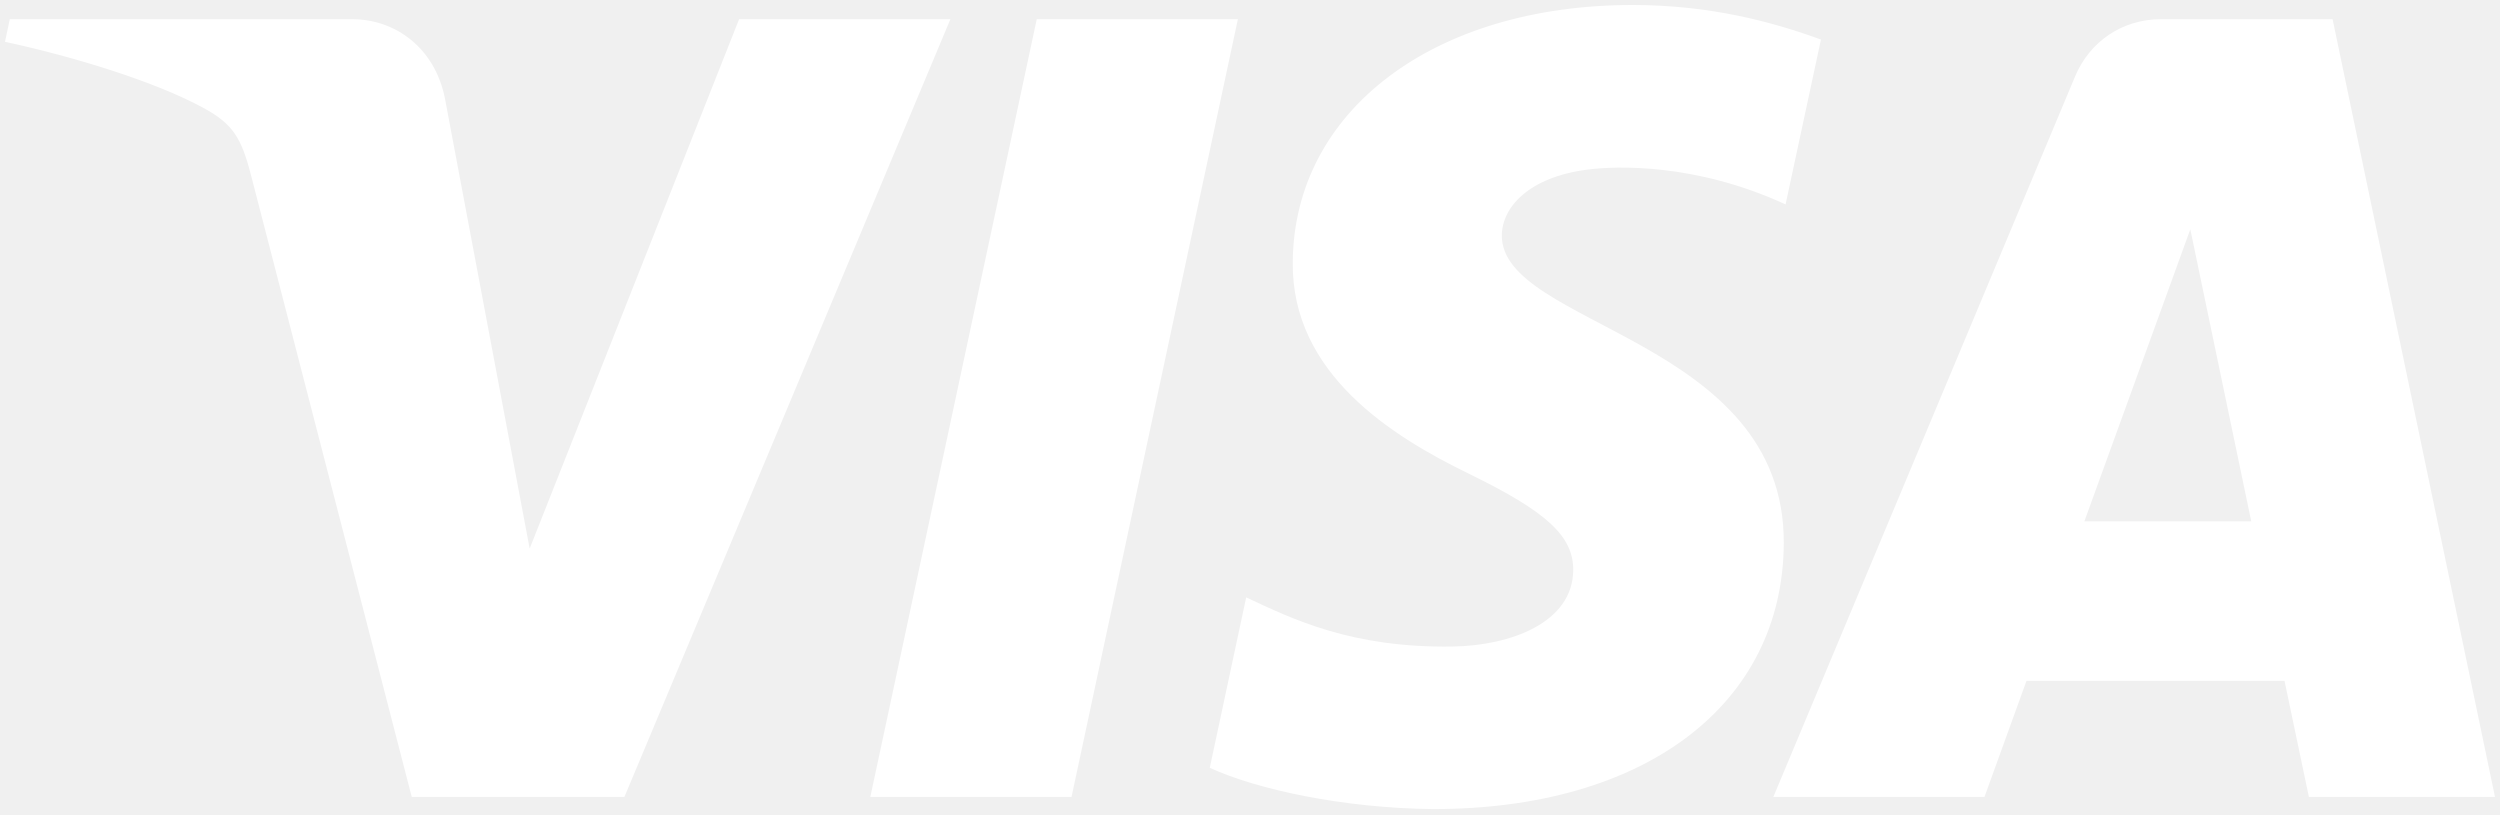
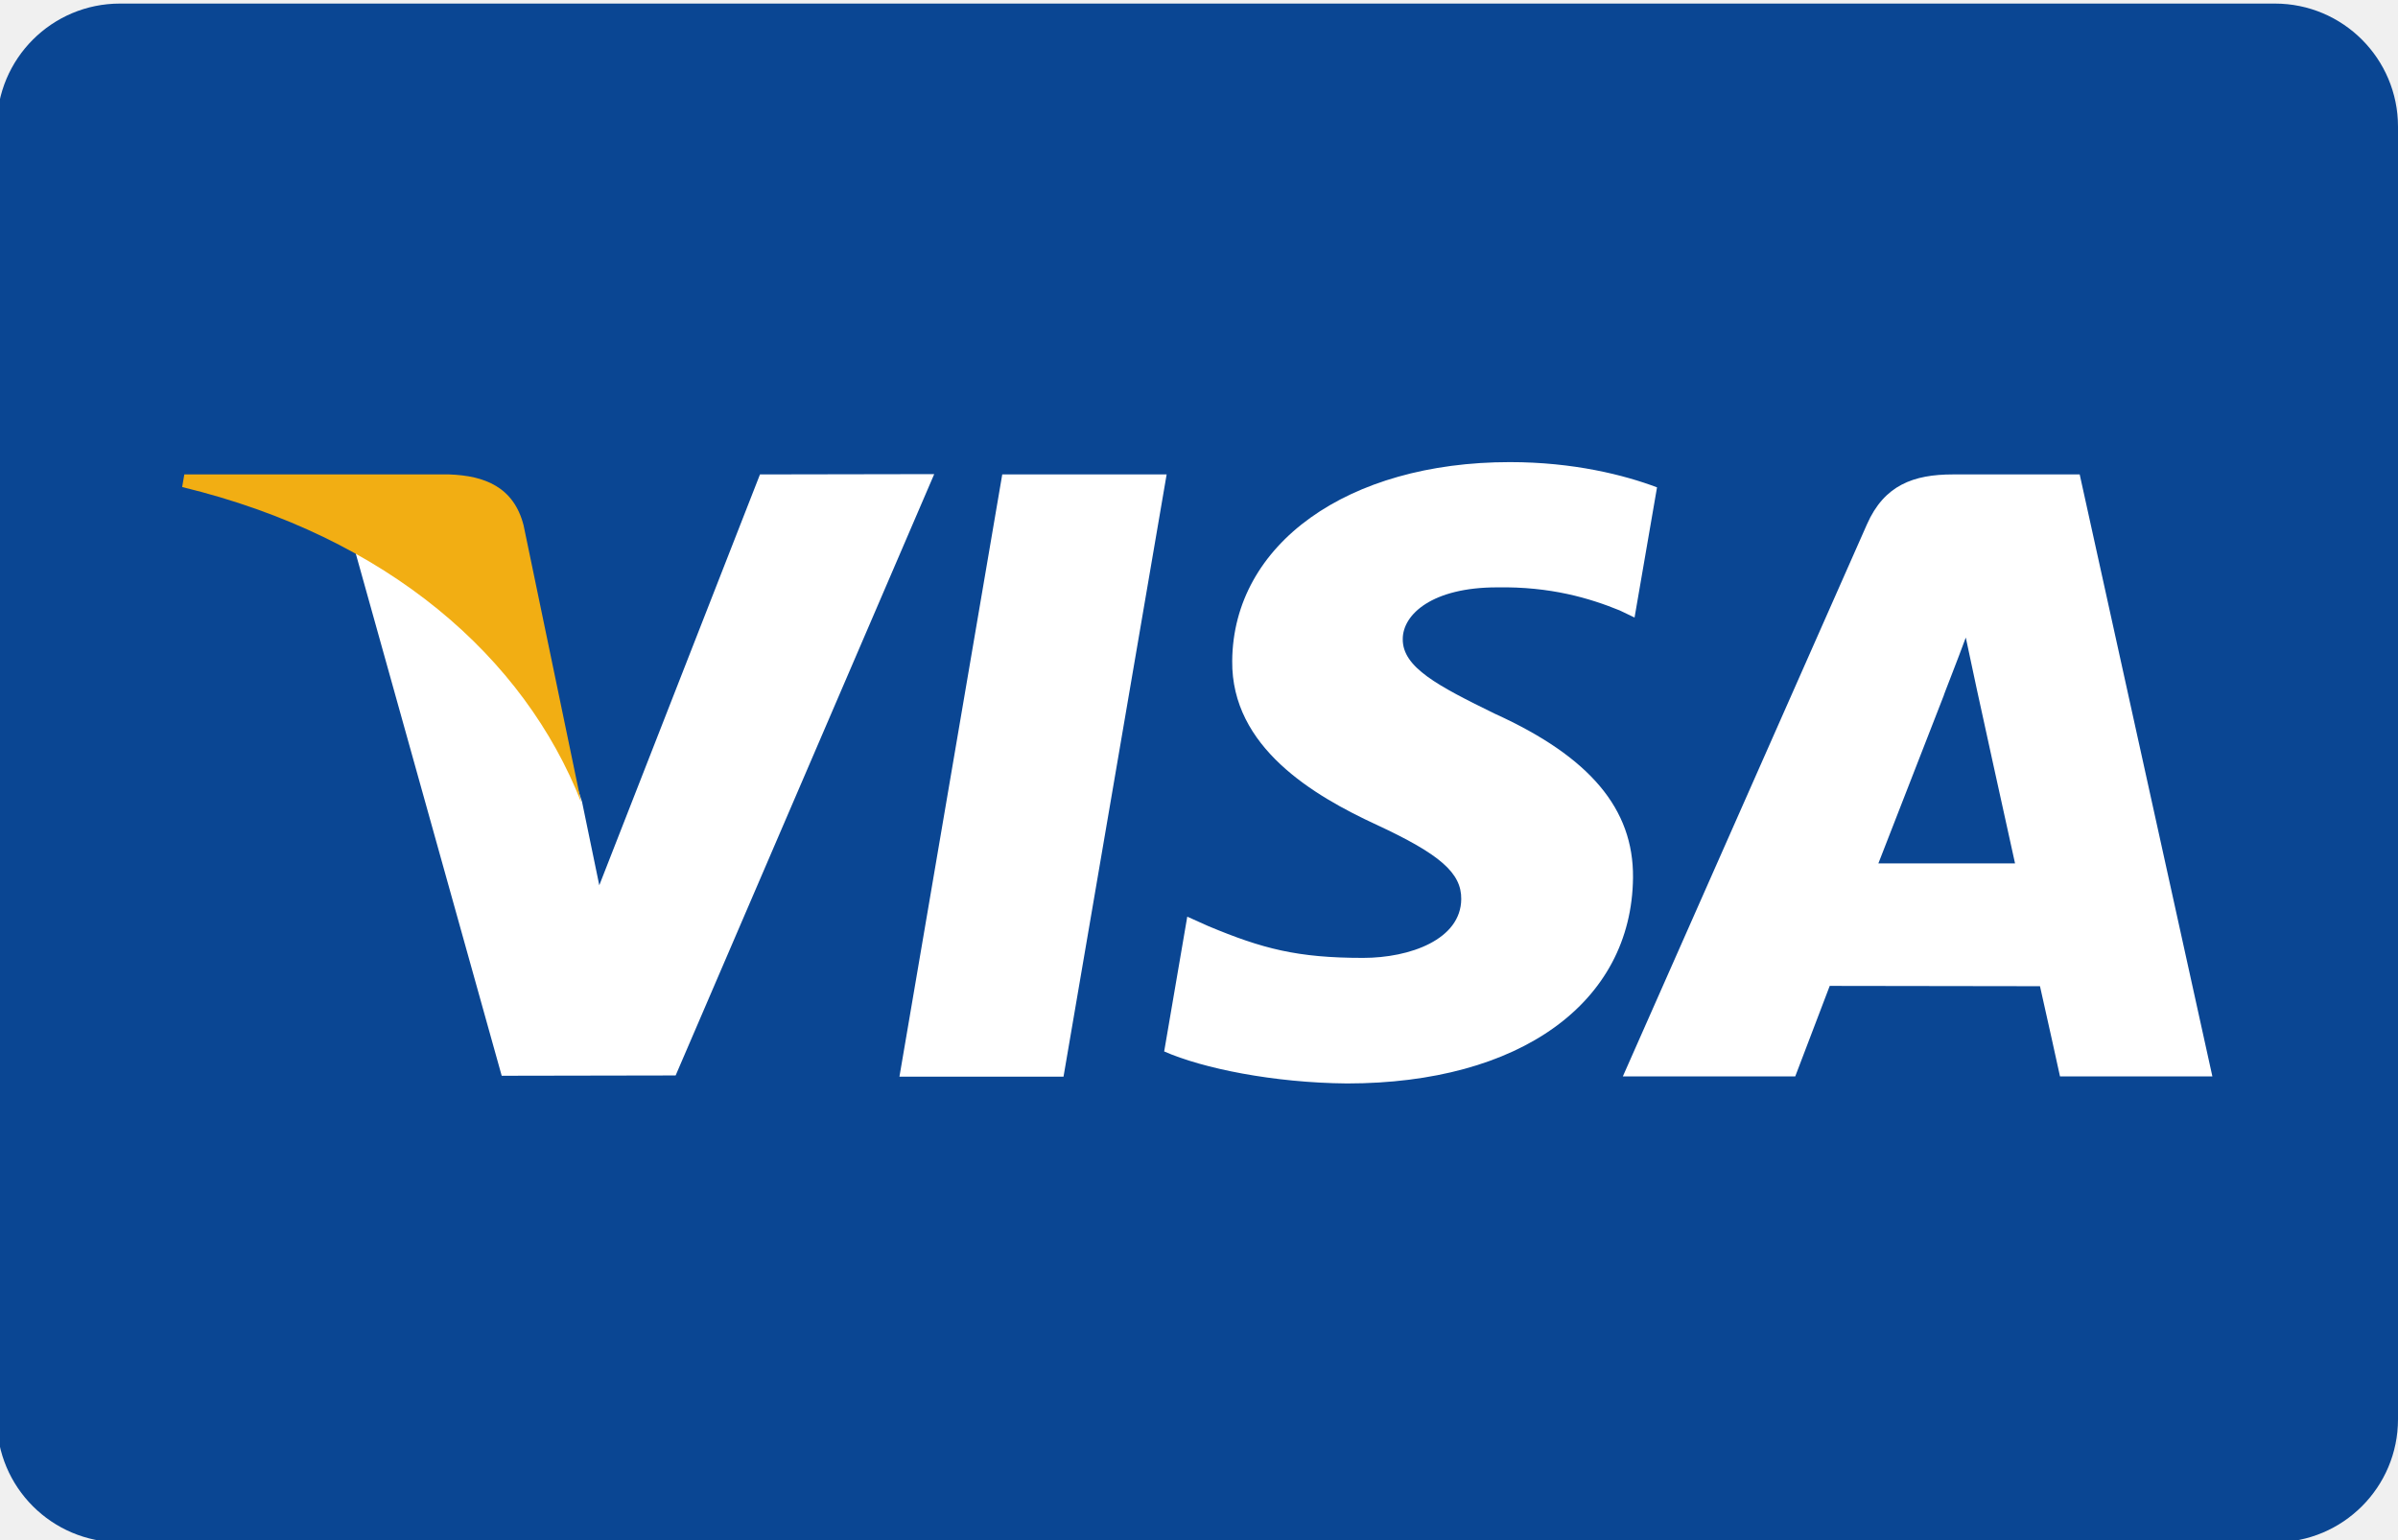
- <svg xmlns="http://www.w3.org/2000/svg" width="100%" height="100%" viewBox="0 0 500 163" version="1.1" xml:space="preserve" style="fill-rule:evenodd;clip-rule:evenodd;stroke-linejoin:round;stroke-miterlimit:2;">
-   <g id="layer1" transform="matrix(1,0,0,1,-333.7016,-536.4243)">
-     <g id="g10267" transform="matrix(4.984686,0,0,-4.984686,-1470.119,1039.626)">
-       <g id="g10269">
-         <clipPath id="_clip1">
-           <path d="M413.742,90.435C413.685,85.941 417.747,83.433 420.807,81.942C423.951,80.412 425.007,79.431 424.995,78.063C424.971,75.969 422.487,75.045 420.162,75.009C416.106,74.946 413.748,76.104 411.873,76.98L410.412,70.143C412.293,69.276 415.776,68.52 419.388,68.487C427.866,68.487 433.413,72.672 433.443,79.161C433.476,87.396 422.052,87.852 422.13,91.533C422.157,92.649 423.222,93.84 425.556,94.143C426.711,94.296 429.9,94.413 433.515,92.748L434.934,99.363C432.99,100.071 430.491,100.749 427.38,100.749C419.4,100.749 413.787,96.507 413.742,90.435M448.569,100.179C447.021,100.179 445.716,99.276 445.134,97.89L433.023,68.973L441.495,68.973L443.181,73.632L453.534,73.632L454.512,68.973L461.979,68.973L455.463,100.179L448.569,100.179M449.754,91.749L452.199,80.031L445.503,80.031L449.754,91.749M403.47,100.179L396.792,68.973L404.865,68.973L411.54,100.179L403.47,100.179M391.527,100.179L383.124,78.939L379.725,96.999C379.326,99.015 377.751,100.179 376.002,100.179L362.265,100.179L362.073,99.273C364.893,98.661 368.097,97.674 370.038,96.618C371.226,95.973 371.565,95.409 371.955,93.876L378.393,68.973L386.925,68.973L400.005,100.179L391.527,100.179" />
-         </clipPath>
-         <g clip-path="url(#_clip1)">
-           <g id="path10283" transform="matrix(1,0,0,1,348.8024,96.09354)">
-             <path d="M0,0L98.437,36.252L120.831,-24.557L22.395,-60.809" style="fill:white;fill-rule:nonzero;" />
-           </g>
-         </g>
-       </g>
+ <svg xmlns="http://www.w3.org/2000/svg" width="100%" height="100%" viewBox="0 0 780 501" version="1.1" xml:space="preserve" style="fill-rule:evenodd;clip-rule:evenodd;stroke-linejoin:round;stroke-miterlimit:2;">
+   <g id="Page-1">
+     <g transform="matrix(1.001315,0,0,1.001315,389.487,251.4917)">
+       <path d="M-350,-250L350,-250C372.1,-250 390,-232.1 390,-210L390,210C390,232.1 372.1,250 350,250L-350,250C-372.1,250 -390,232.1 -390,210L-390,-210C-390,-232.1 -372.1,-250 -350,-250Z" style="fill:rgb(10,70,147);fill-rule:nonzero;" />
+     </g>
+     <g transform="matrix(1.001315,0,0,1.001315,389.487,251.4917)">
+       <path d="M-96.8,98.7L-63.4,-97L-10,-97L-43.5,98.7L-96.8,98.7ZM149.3,-92.8C138.7,-96.8 122.2,-101 101.5,-101C48.8,-101 11.6,-74.4 11.3,-36.4C11,-8.3 37.8,7.4 58.1,16.8C78.8,26.4 85.8,32.5 85.7,41C85.6,54.1 69.1,60.1 53.8,60.1C32.4,60.1 21.1,57.1 3.6,49.8L-3.3,46.7L-10.8,90.5C1.7,96 24.7,100.7 48.6,100.9C104.7,100.9 141.1,74.7 141.5,34C141.7,11.7 127.5,-5.2 96.7,-19.2C78.1,-28.3 66.6,-34.3 66.7,-43.5C66.7,-51.6 76.4,-60.3 97.3,-60.3C114.7,-60.6 127.4,-56.8 137.2,-52.8L142,-50.5L149.3,-92.8M286.6,-97L245.4,-97C232.6,-97 223.1,-93.5 217.5,-80.8L138.2,98.6L194.2,98.6C194.2,98.6 203.4,74.5 205.4,69.2C211.5,69.2 266,69.3 273.7,69.3C275.3,76.2 280.2,98.6 280.2,98.6L329.7,98.6L286.6,-97ZM221.2,29.4C225.6,18.1 242.5,-25.3 242.5,-25.3C242.2,-24.8 246.9,-36.6 249.6,-44L253.2,-27.1C253.2,-27.1 263.4,19.6 265.6,29.4L221.2,29.4ZM-142.1,-97L-194.3,36.5L-199.9,9.4C-209.6,-21.9 -239.9,-55.8 -273.8,-72.7L-226,98.4L-169.5,98.3L-85.5,-97.1L-142.1,-97" style="fill:white;fill-rule:nonzero;" />
+     </g>
+     <g transform="matrix(1.001315,0,0,1.001315,389.487,251.4917)">
+       <path d="M-243.1,-97L-329.1,-97L-329.8,-92.9C-262.9,-76.7 -218.6,-37.5 -200.2,9.5L-218.9,-80.5C-222.1,-92.9 -231.5,-96.6 -243.1,-97" style="fill:rgb(242,174,19);fill-rule:nonzero;" />
    </g>
  </g>
</svg>
